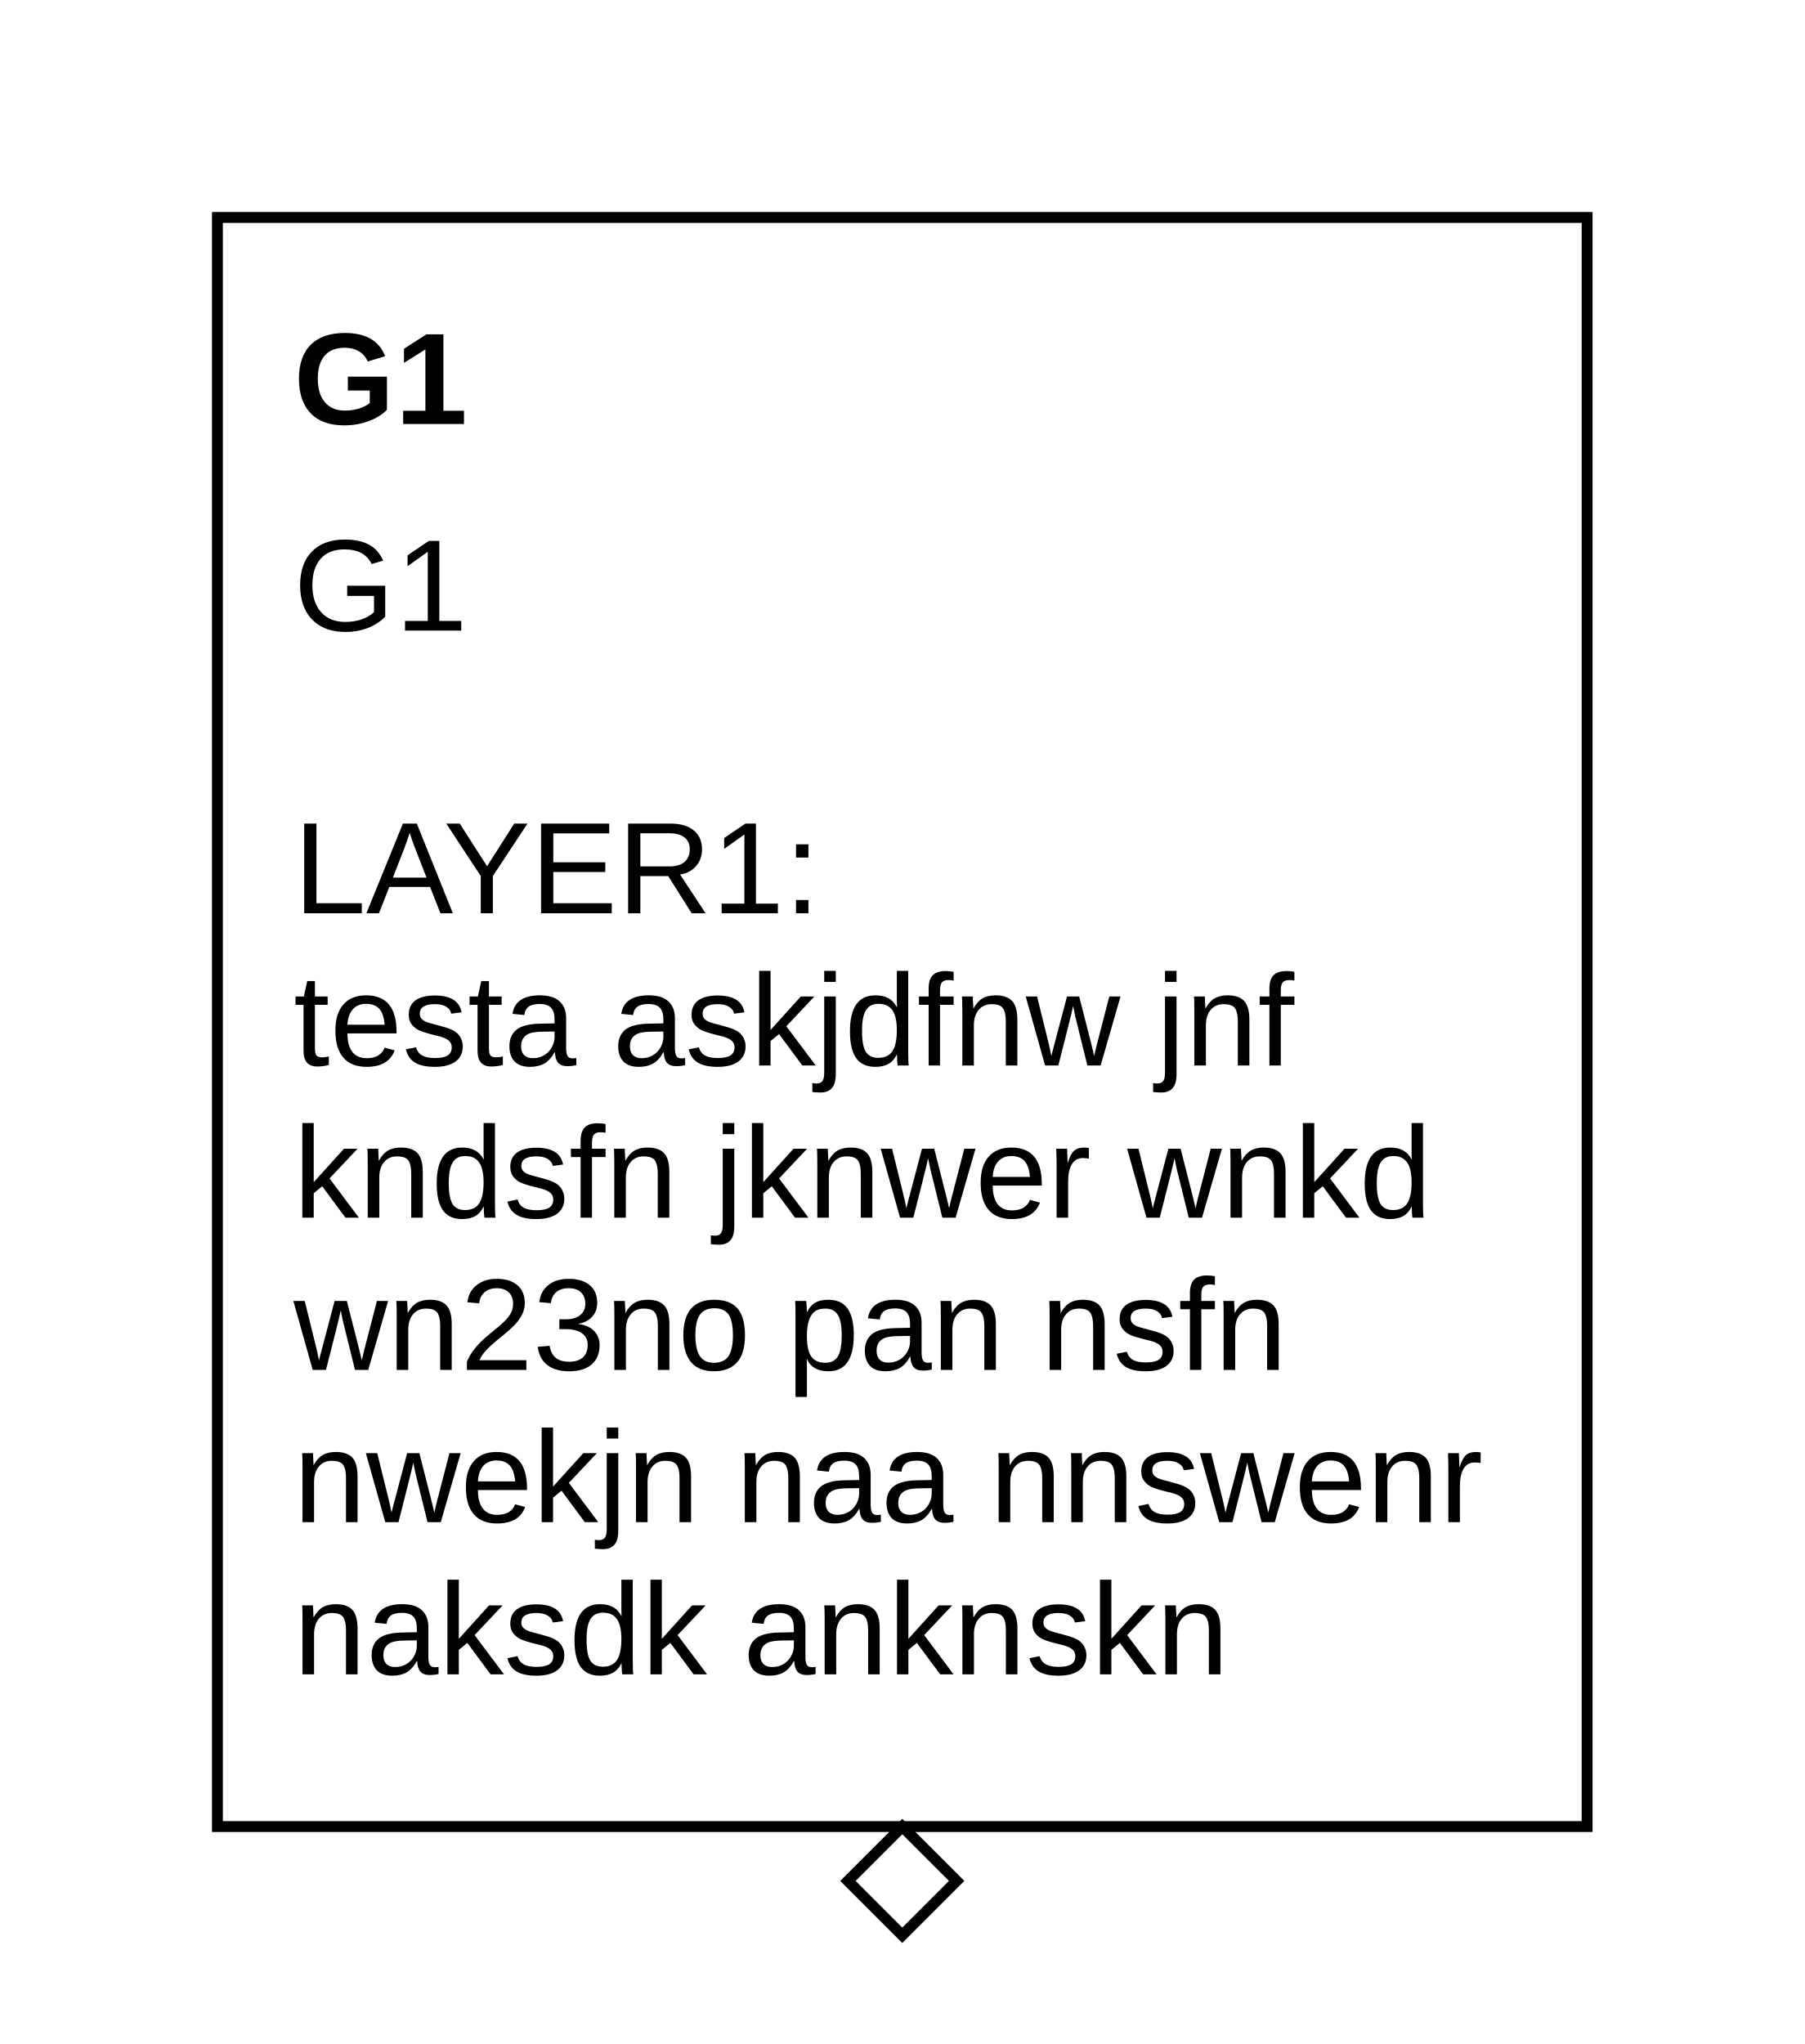
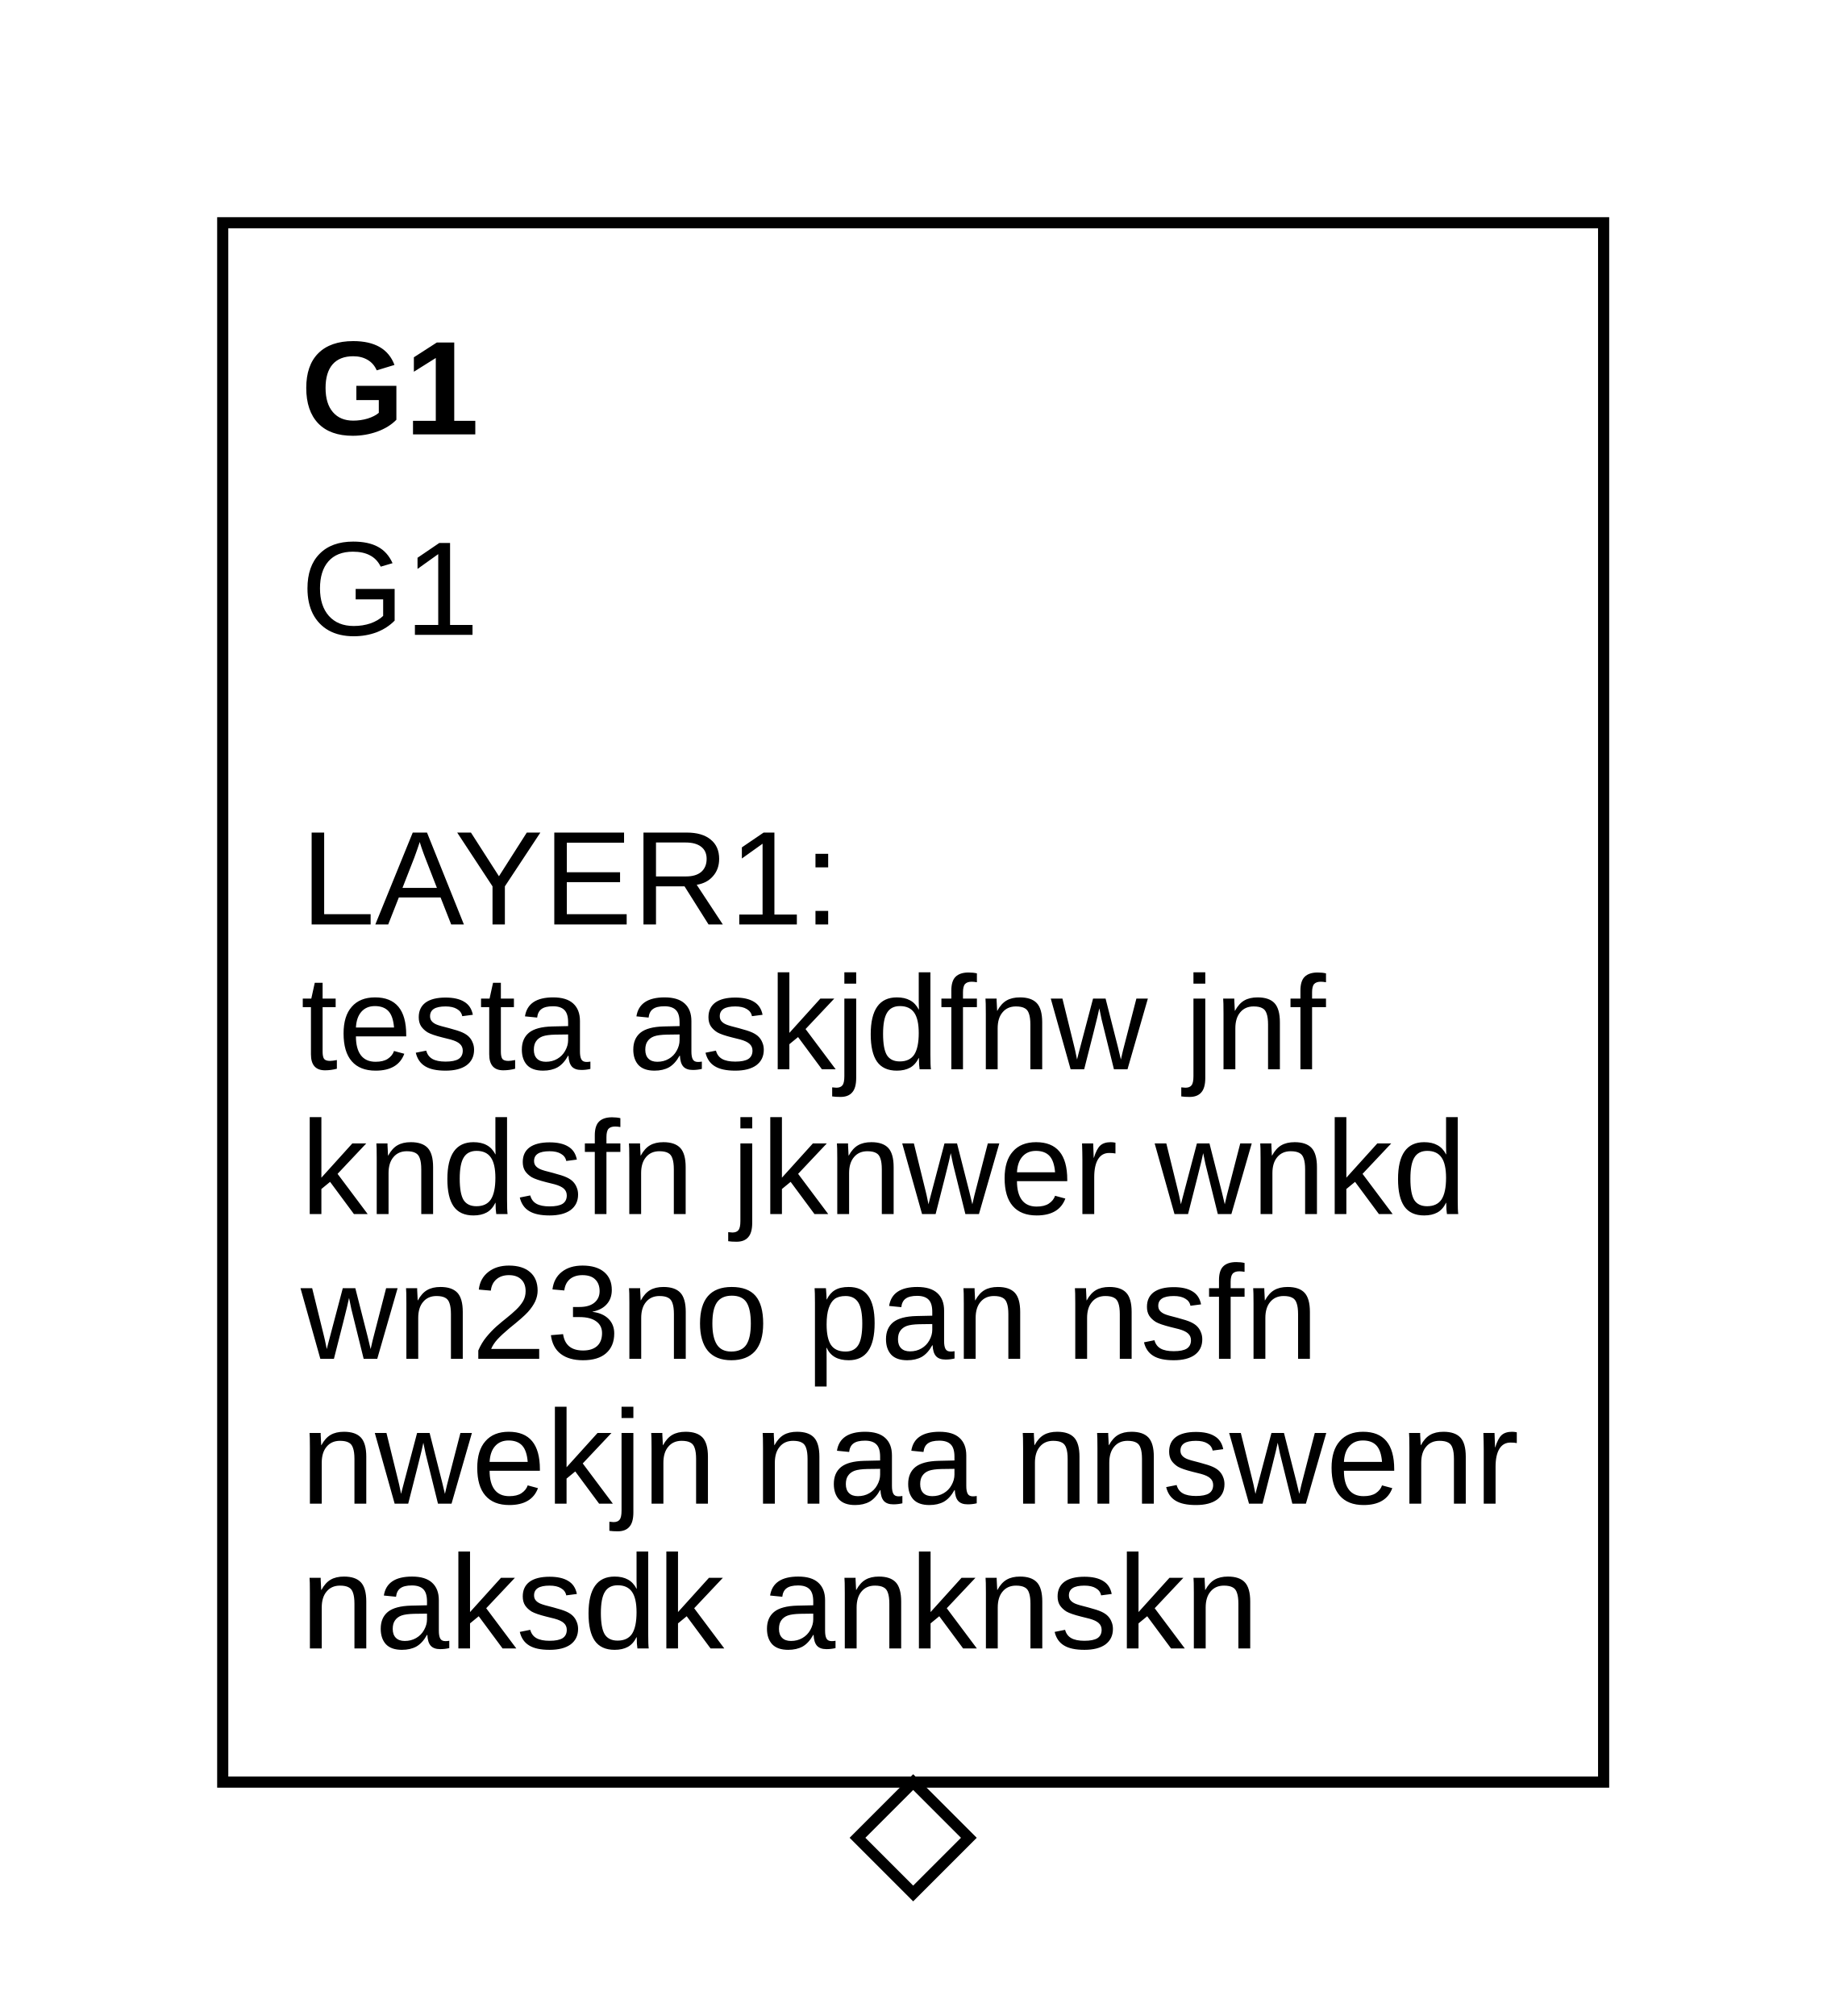
- <svg xmlns="http://www.w3.org/2000/svg" class="gsndiagram" viewBox="0 0 166 188">
+ <svg xmlns="http://www.w3.org/2000/svg" class="gsndiagram" viewBox="0 0 164 181">
  <defs />
  <g class="gsn_layer1 gsn_module_tests_issue396_yaml gsnelem gsngoal gsn_undeveloped" id="node_g1">
-     <path class="border" d="M20,20 L146,20 L146,168 L20,168 z" fill-opacity="0" stroke="black" stroke-width="1" />
+     <path class="border" d="M20,20 L144,20 L144,160 L20,160 z" fill-opacity="0" stroke="black" stroke-width="1" />
    <text font-family="Arial" font-size="12" font-weight="bold" x="27" y="39">G1</text>
-     <text font-family="Arial" font-size="12" x="27" y="58">G1</text>
+     <text font-family="Arial" font-size="12" x="27" y="57">G1</text>
    <text font-family="Arial" font-size="12" x="27" y="70" />
-     <text font-family="Arial" font-size="12" x="27" y="84">LAYER1:</text>
-     <text font-family="Arial" font-size="12" x="27" y="98">testa askjdfnw jnf</text>
-     <text font-family="Arial" font-size="12" x="27" y="112">kndsfn jknwer wnkd</text>
-     <text font-family="Arial" font-size="12" x="27" y="126">wn23no pan nsfn</text>
-     <text font-family="Arial" font-size="12" x="27" y="140">nwekjn naa nnswenr</text>
-     <text font-family="Arial" font-size="12" x="27" y="154">naksdk anknskn</text>
-     <path d="M83,168 l5,5 l-5,5 l-5,-5 z" fill-opacity="0" stroke="black" stroke-width="1" />
+     <text font-family="Arial" font-size="12" x="27" y="83">LAYER1:</text>
+     <text font-family="Arial" font-size="12" x="27" y="96">testa askjdfnw jnf</text>
+     <text font-family="Arial" font-size="12" x="27" y="109">kndsfn jknwer wnkd</text>
+     <text font-family="Arial" font-size="12" x="27" y="122">wn23no pan nsfn</text>
+     <text font-family="Arial" font-size="12" x="27" y="135">nwekjn naa nnswenr</text>
+     <text font-family="Arial" font-size="12" x="27" y="148">naksdk anknskn</text>
+     <path d="M82,160 l5,5 l-5,5 l-5,-5 z" fill-opacity="0" stroke="black" stroke-width="1" />
  </g>
</svg>
